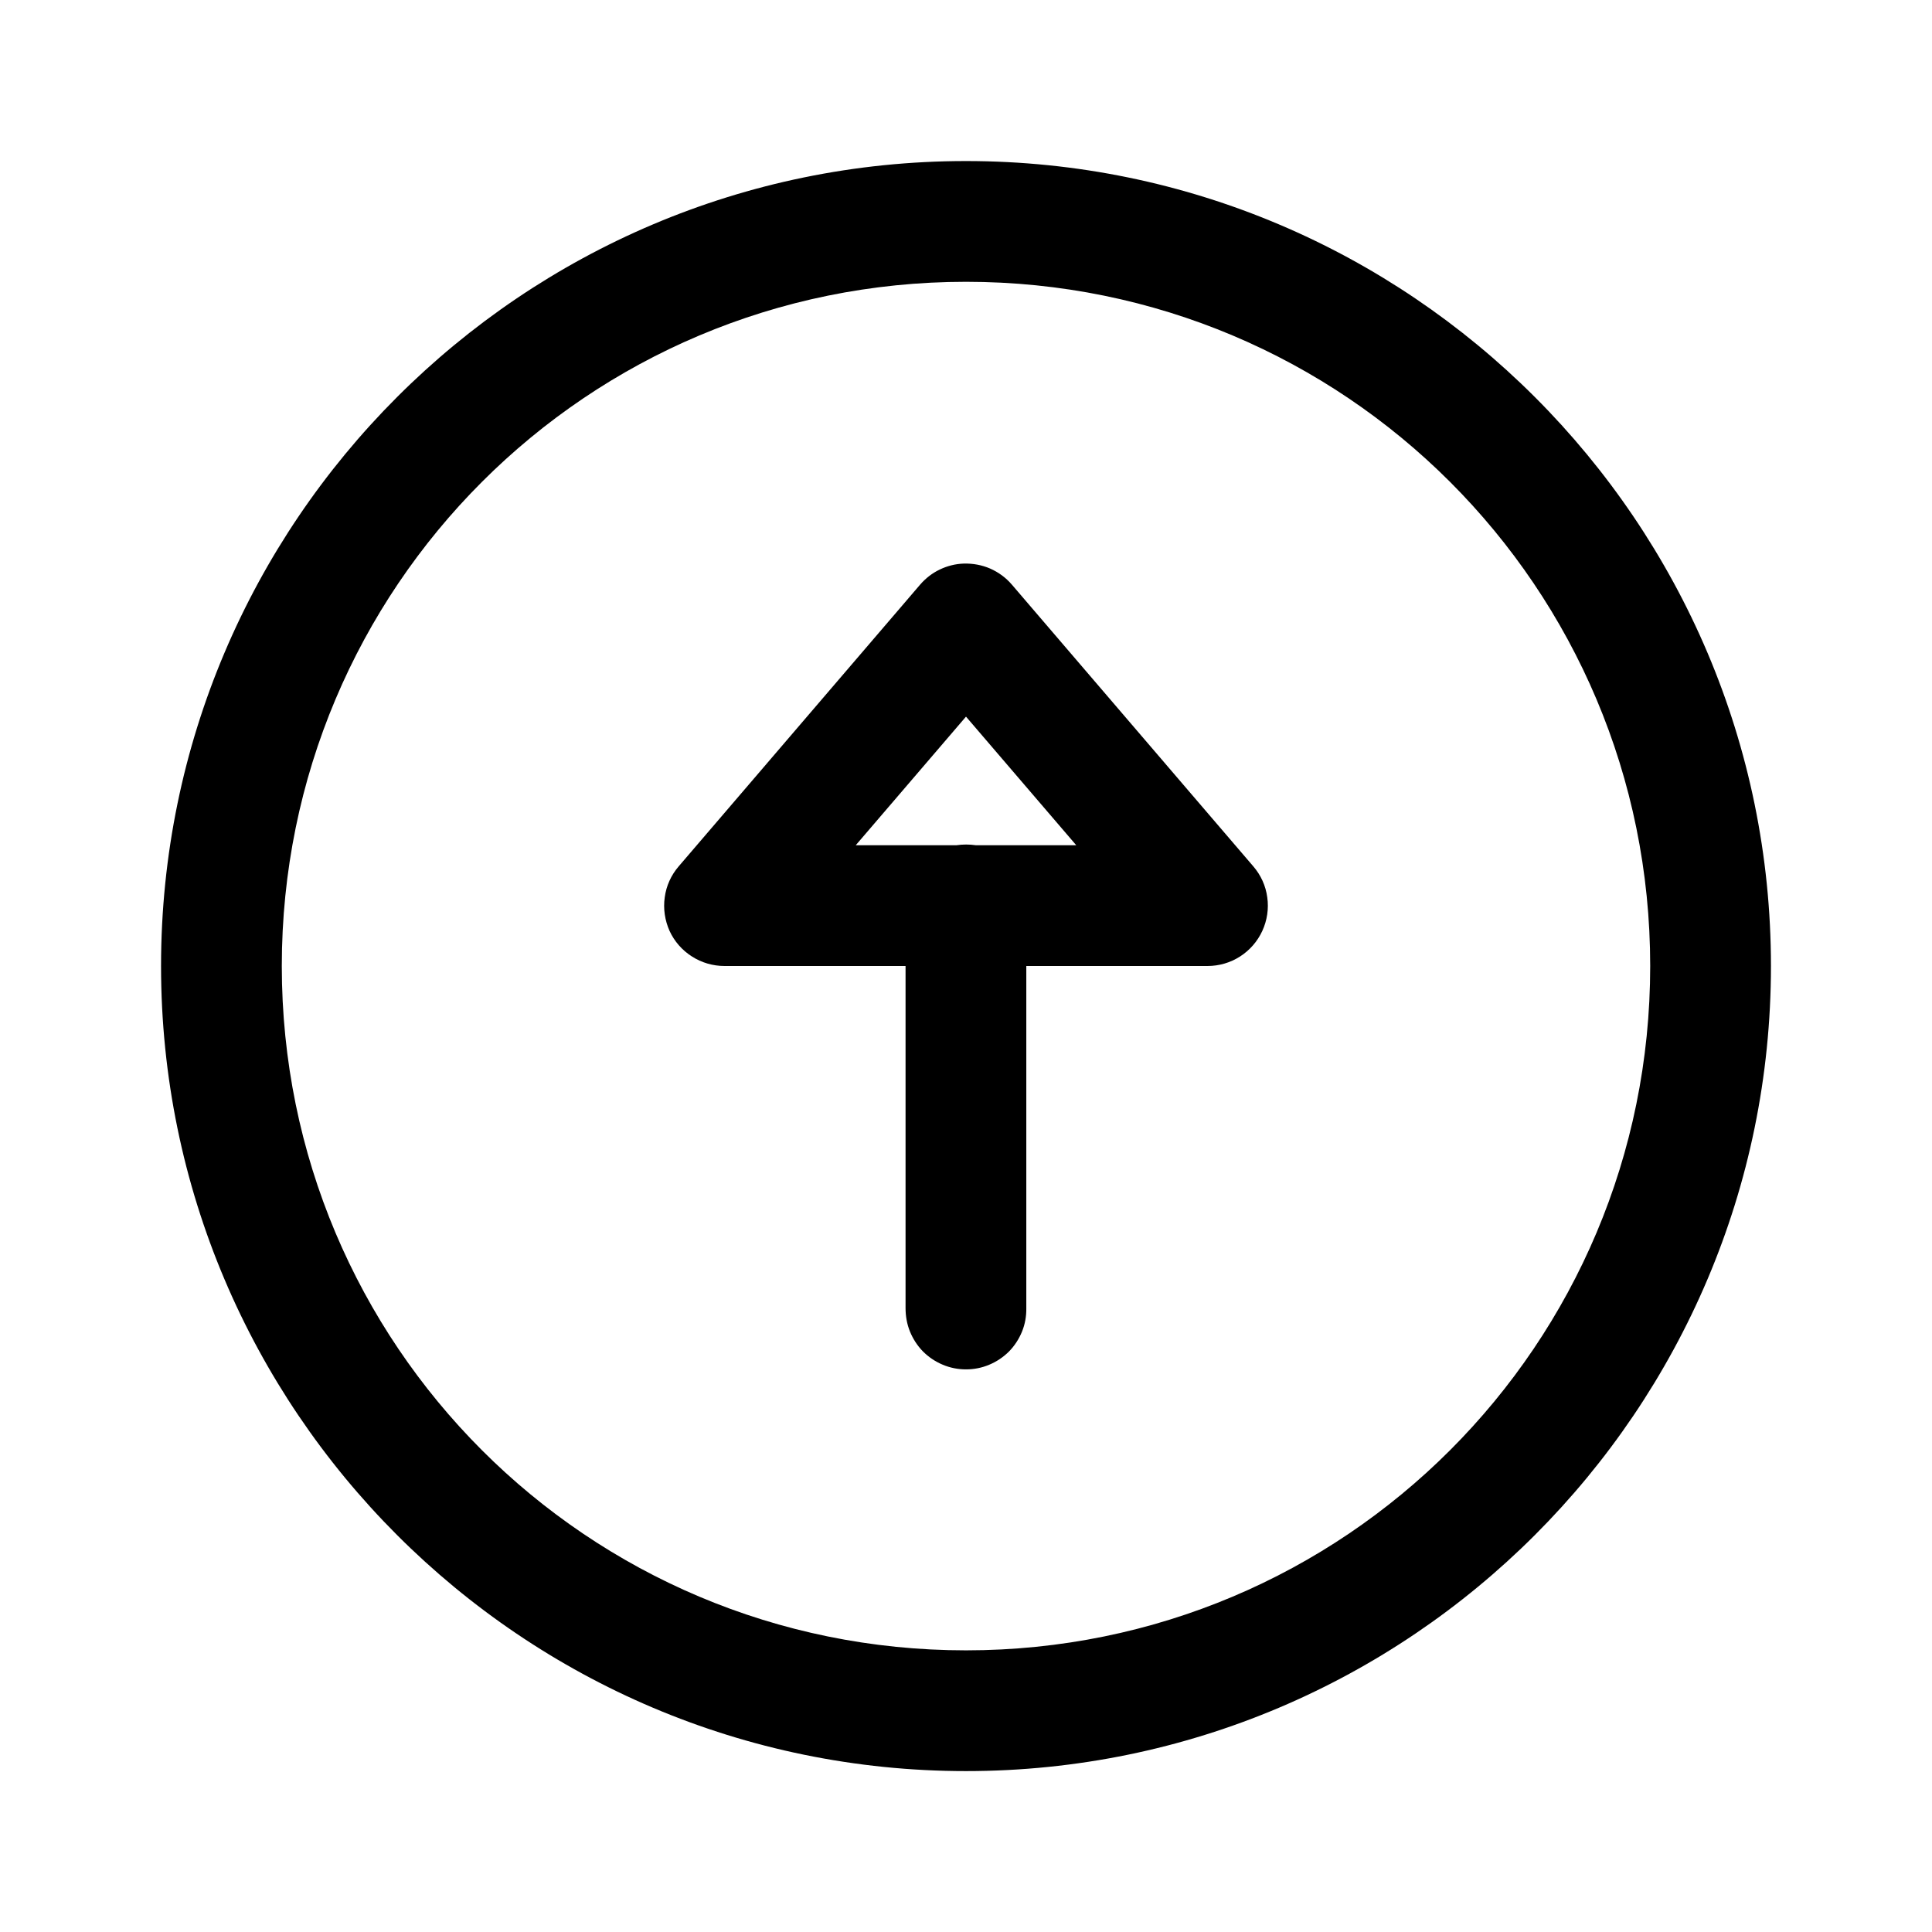
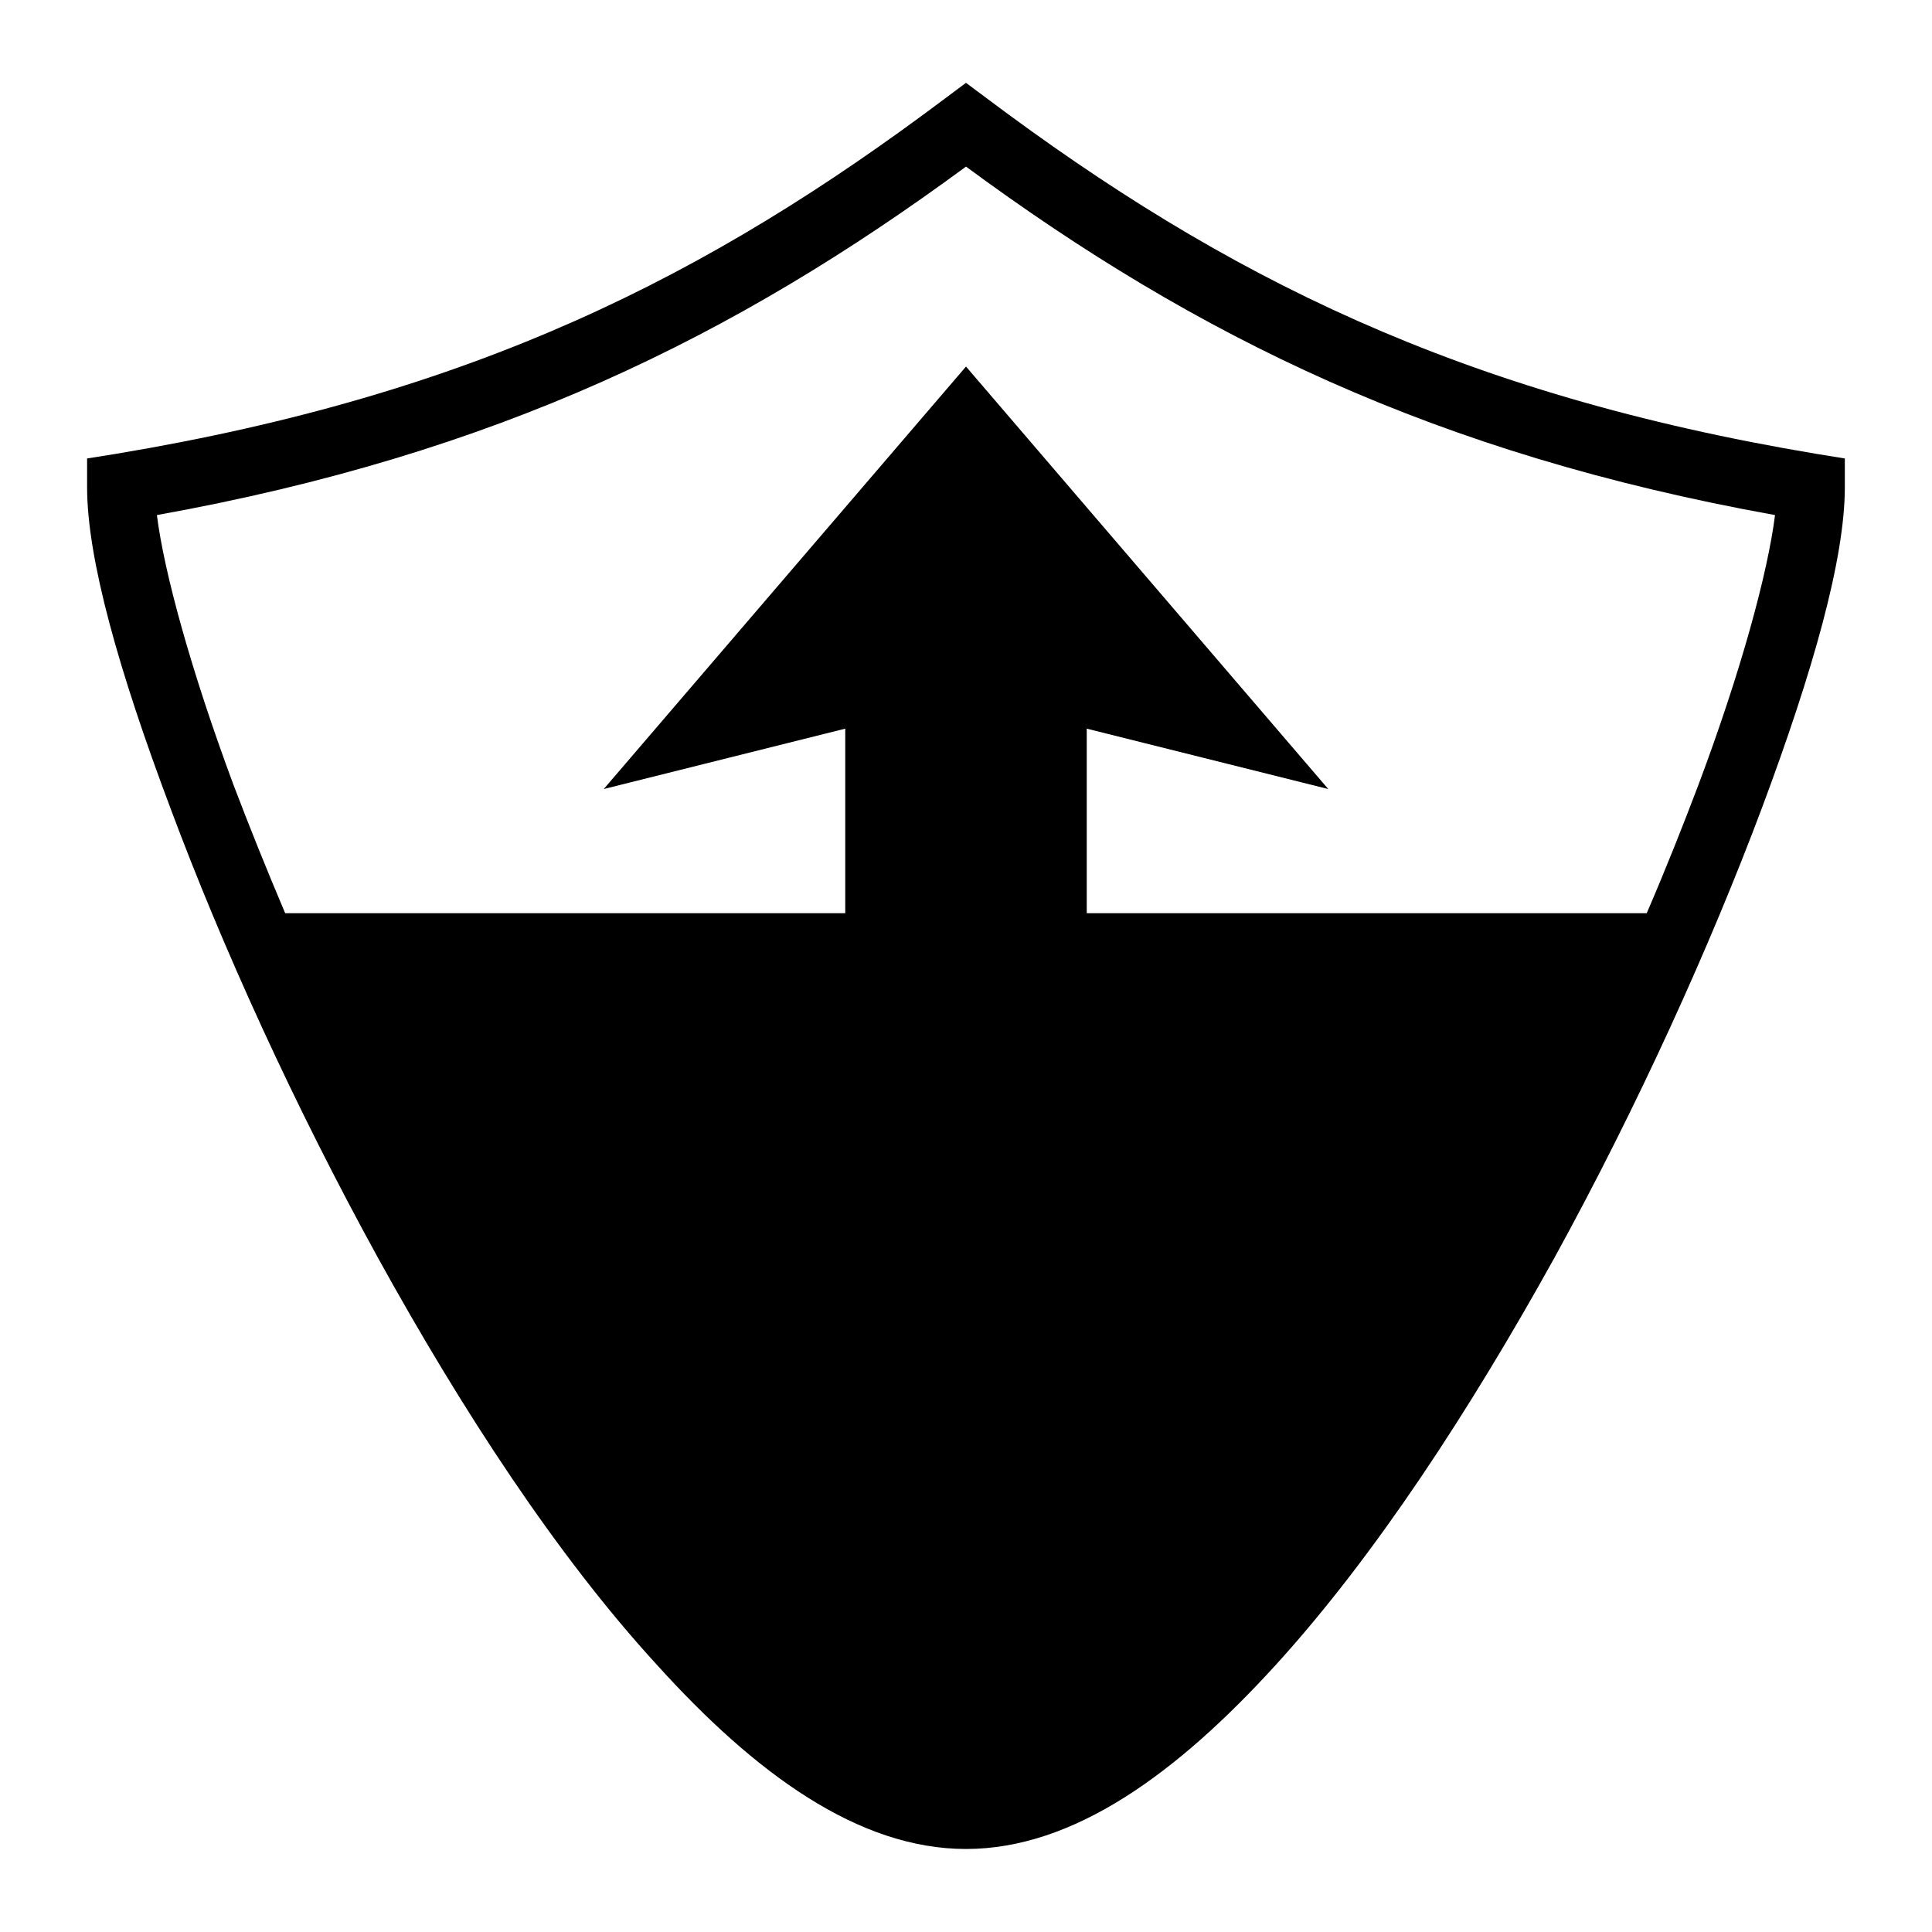
- <svg xmlns="http://www.w3.org/2000/svg" width="14" height="14" viewBox="0 0 14 14" fill="black">
-   <path d="M7 1.167C3.783 1.167 1.167 3.784 1.167 7C1.167 10.217 3.783 12.834 7 12.834C10.216 12.834 12.833 10.217 12.833 7C12.833 3.784 10.216 1.167 7 1.167ZM7 2.042C9.744 2.042 11.958 4.257 11.958 7C11.958 9.744 9.744 11.959 7 11.959C4.256 11.959 2.042 9.744 2.042 7C2.042 4.257 4.256 2.042 7 2.042ZM6.983 4.084C6.923 4.086 6.864 4.101 6.81 4.127C6.755 4.153 6.707 4.191 6.668 4.236L4.918 6.278C4.863 6.342 4.828 6.419 4.817 6.502C4.805 6.585 4.818 6.67 4.852 6.746C4.887 6.822 4.943 6.886 5.014 6.931C5.084 6.976 5.166 7 5.25 7H6.562V9.479C6.562 9.537 6.572 9.595 6.594 9.649C6.616 9.703 6.648 9.752 6.688 9.793C6.729 9.834 6.778 9.867 6.831 9.889C6.885 9.912 6.942 9.923 7 9.923C7.058 9.923 7.115 9.912 7.169 9.889C7.222 9.867 7.271 9.834 7.312 9.793C7.352 9.752 7.384 9.703 7.406 9.649C7.428 9.595 7.438 9.537 7.437 9.479V7H8.75C8.834 7 8.916 6.976 8.986 6.931C9.056 6.886 9.112 6.822 9.147 6.746C9.182 6.67 9.195 6.585 9.183 6.502C9.172 6.419 9.137 6.342 9.082 6.278L7.332 4.236C7.289 4.186 7.236 4.147 7.175 4.12C7.115 4.094 7.049 4.082 6.983 4.084ZM7 5.193L7.799 6.125H7.072C7.025 6.118 6.977 6.118 6.93 6.125H6.201L7 5.193Z" />
+ <svg xmlns="http://www.w3.org/2000/svg" width="512px" height="512px" viewBox="0 0 512 512">
+   <path fill="#000" d="M256 21.95l-5.4 4.03C187.5 73.41 125.4 104.5 30.58 120.3l-7.5 1.2v7.6c0 19 8.4 48.7 22.1 85.1 13.6 36.5 32.8 78.8 55.02 119.2 22.3 40.4 47.4 78.9 73.8 107.7 26.1 28.9 53.5 48.9 82 48.9s55.9-20 82.2-48.9c26.2-28.8 51.3-67.3 73.7-107.7 22.2-40.4 41.3-82.7 55-119.2 13.6-36.4 22-66.1 22-85.1v-7.6l-7.4-1.2c-94.6-15.8-156.9-46.89-220.1-94.32zm0 22.2c61.1 45.04 124.4 76.15 214.4 92.35-1.9 15.2-9 41.4-20.3 71.5-4.1 10.8-8.6 22.2-13.7 34H288v-48.9l64 16-96-111.96-96 111.96 64-16V242H75.57c-5-11.8-9.59-23.2-13.69-34-11.2-30.1-18.4-56.3-20.3-71.5C131.6 120.3 194.8 89.19 256 44.15z" />
</svg>
